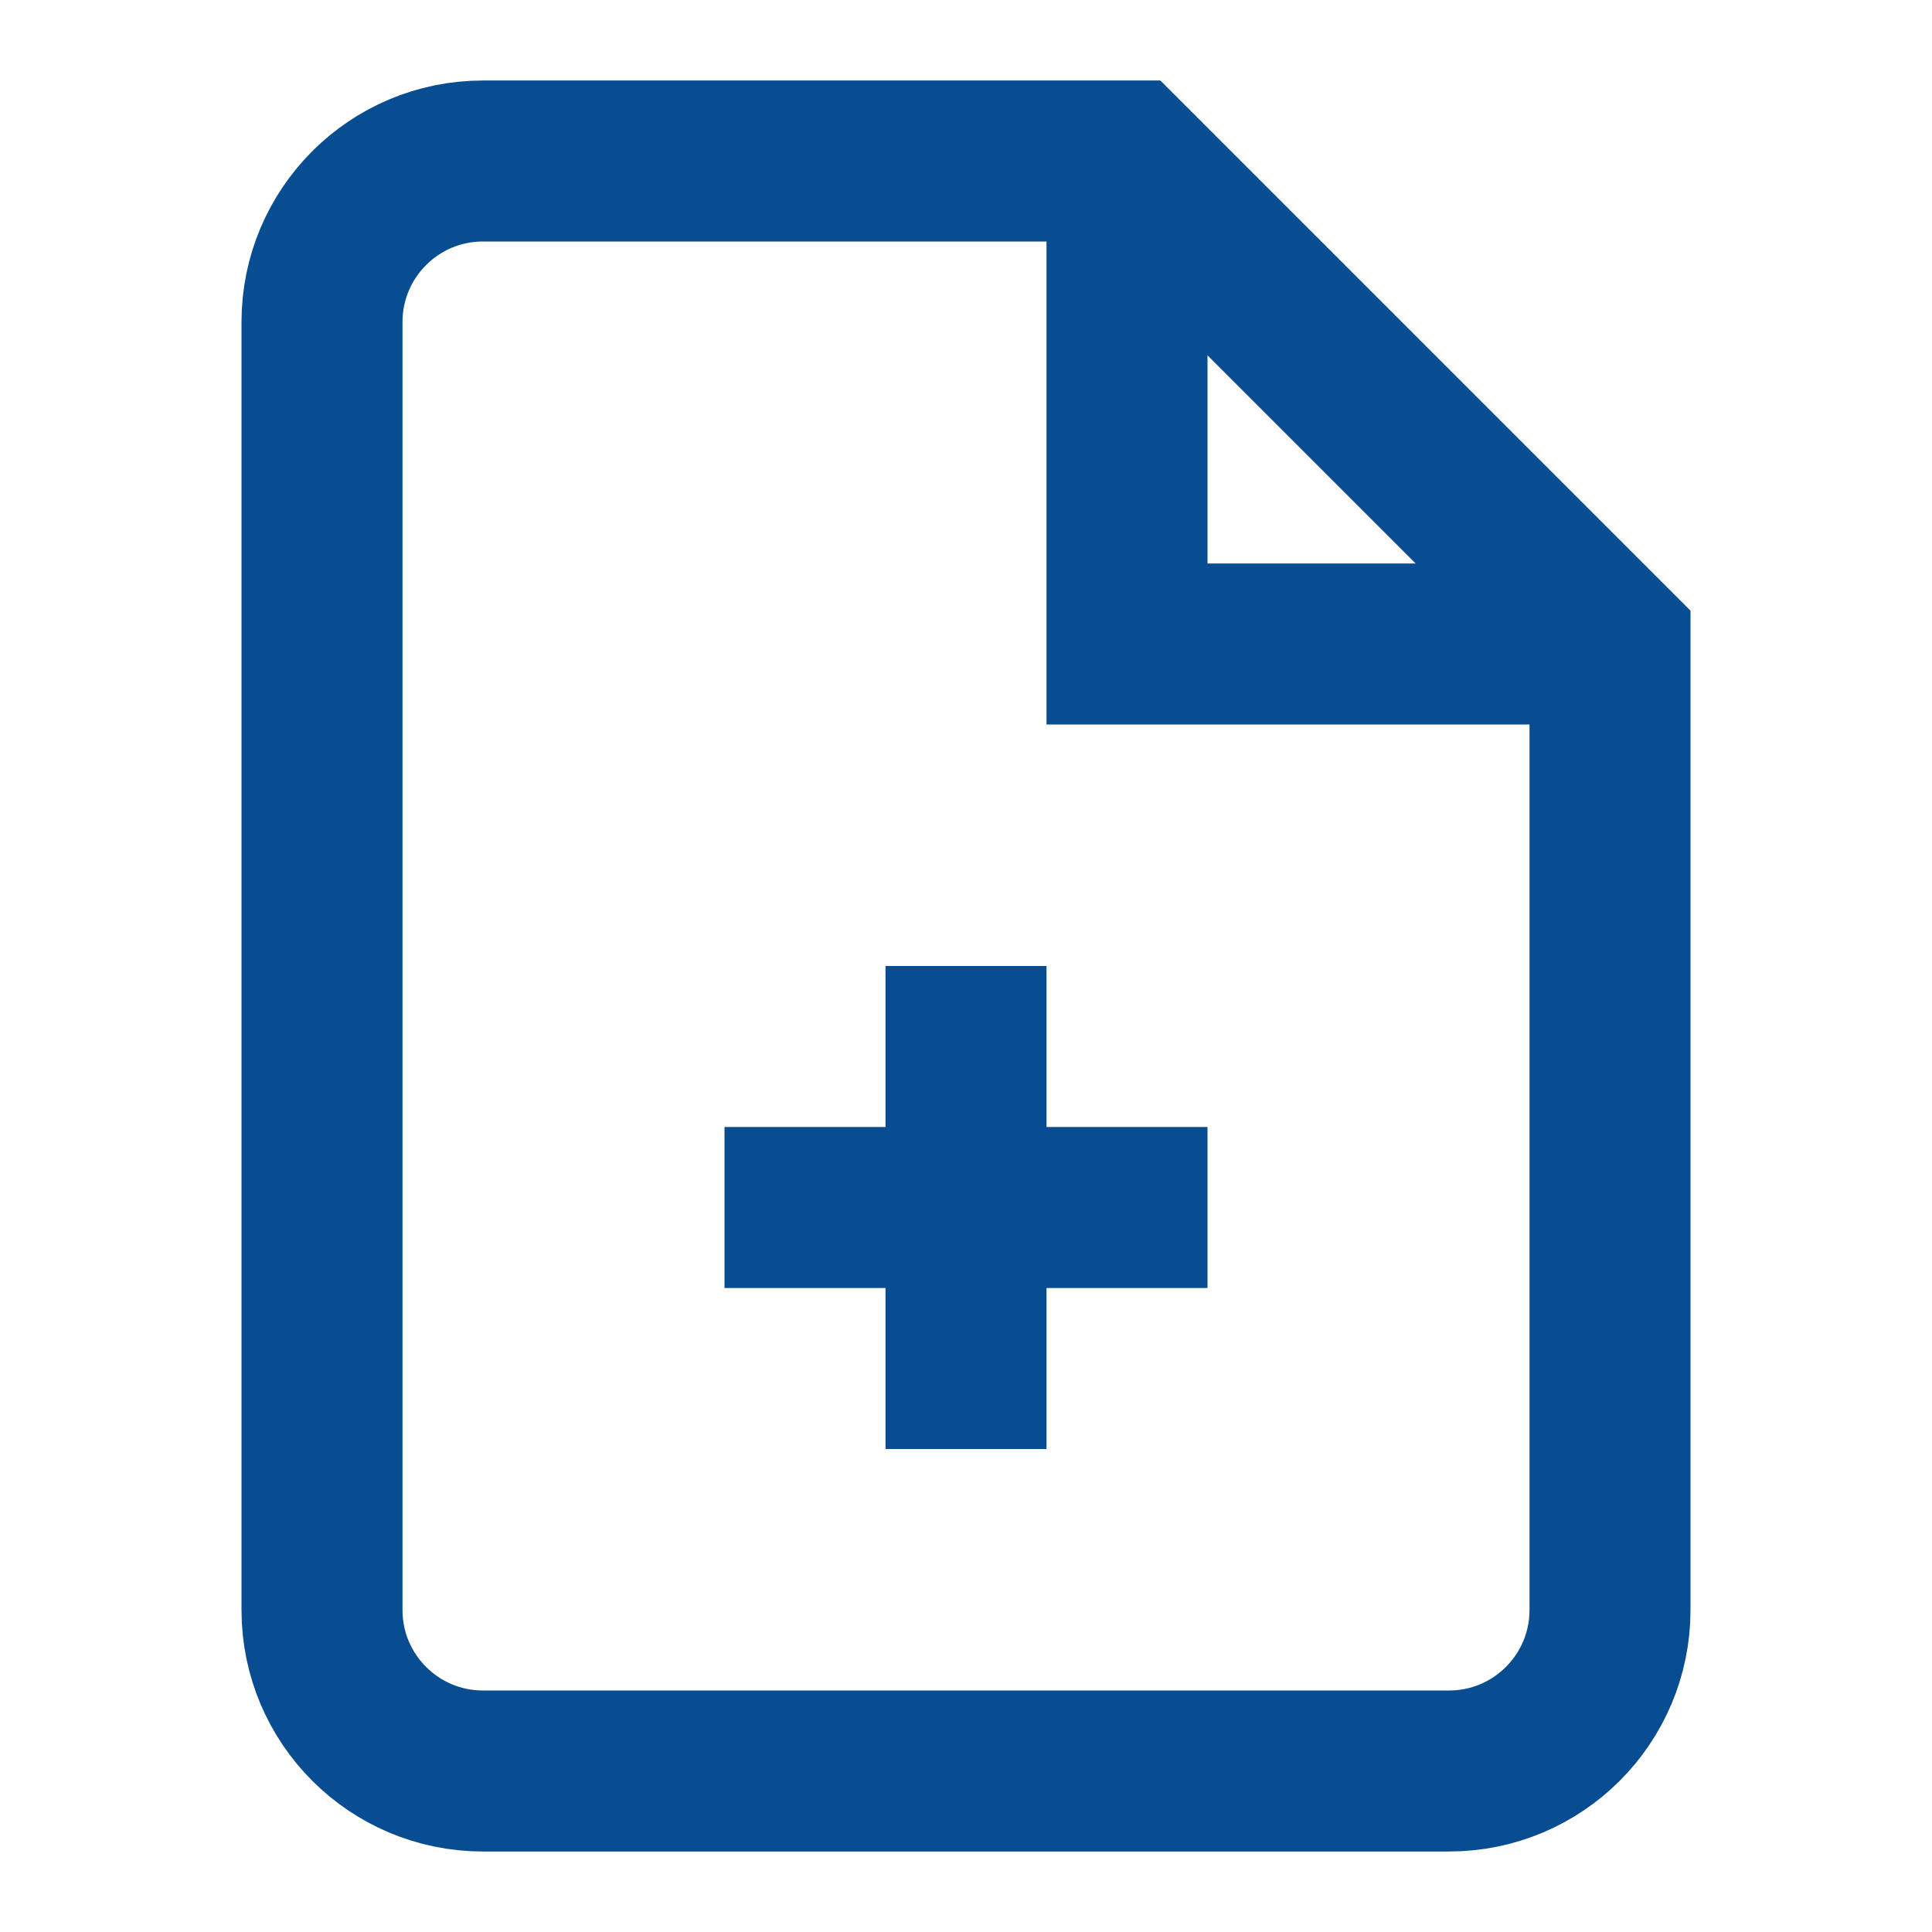
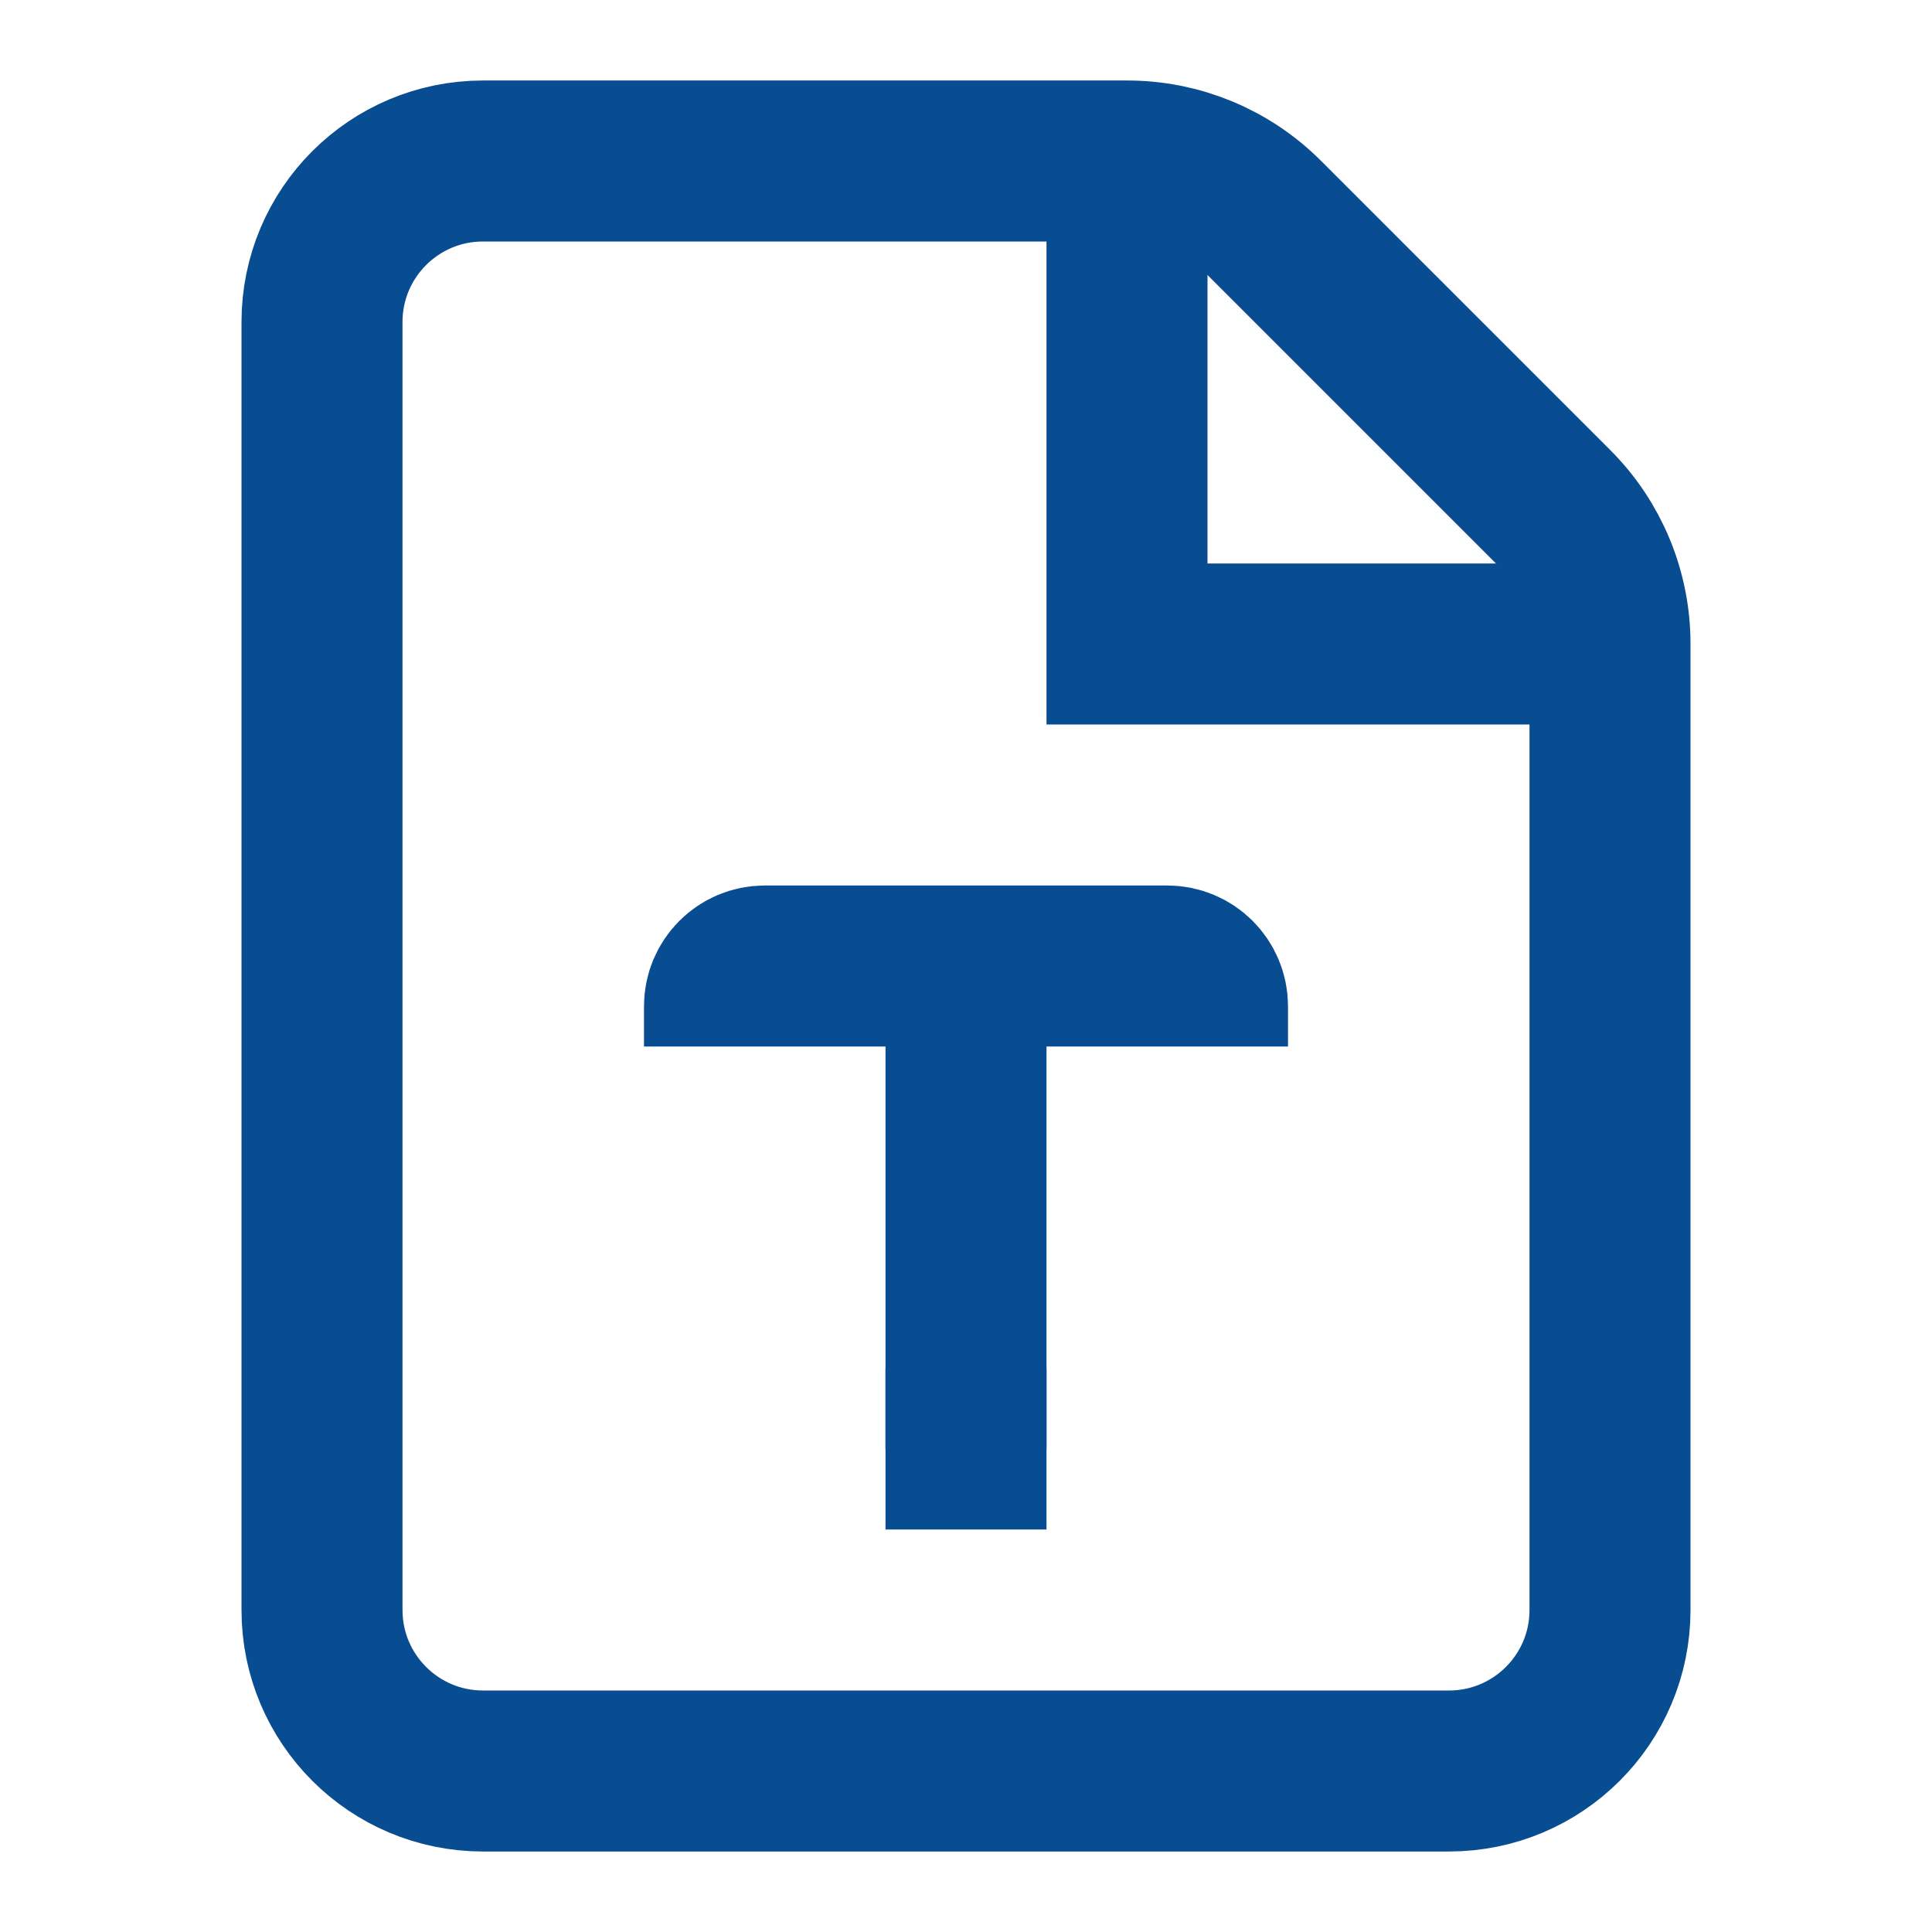
<svg xmlns="http://www.w3.org/2000/svg" width="24" height="24" viewBox="0 0 24 24" fill="none" stroke="#084c91" stroke-width="2">
-   <path d="M14 2H6a2 2 0 0 0-2 2v16a2 2 0 0 0 2 2h12a2 2 0 0 0 2-2V8z" />
+   <path d="M6 22a2 2 0 0 1-2-2V4a2 2 0 0 1 2-2h8a2.4 2.4 0 0 1 1.704.706l3.588 3.588A2.4 2.4 0 0 1 20 8v12a2 2 0 0 1-2 2z" />
  <polyline points="14 2 14 8 20 8" />
-   <line x1="12" y1="18" x2="12" y2="12" />
-   <line x1="9" y1="15" x2="15" y2="15" />
+   <path d="M11 18h2" />
+   <path d="M12 12v6" />
+   <path d="M9 13v-.5a.5.5 0 0 1 .5-.5h5a.5.5 0 0 1 .5.5v.5" />
</svg>
